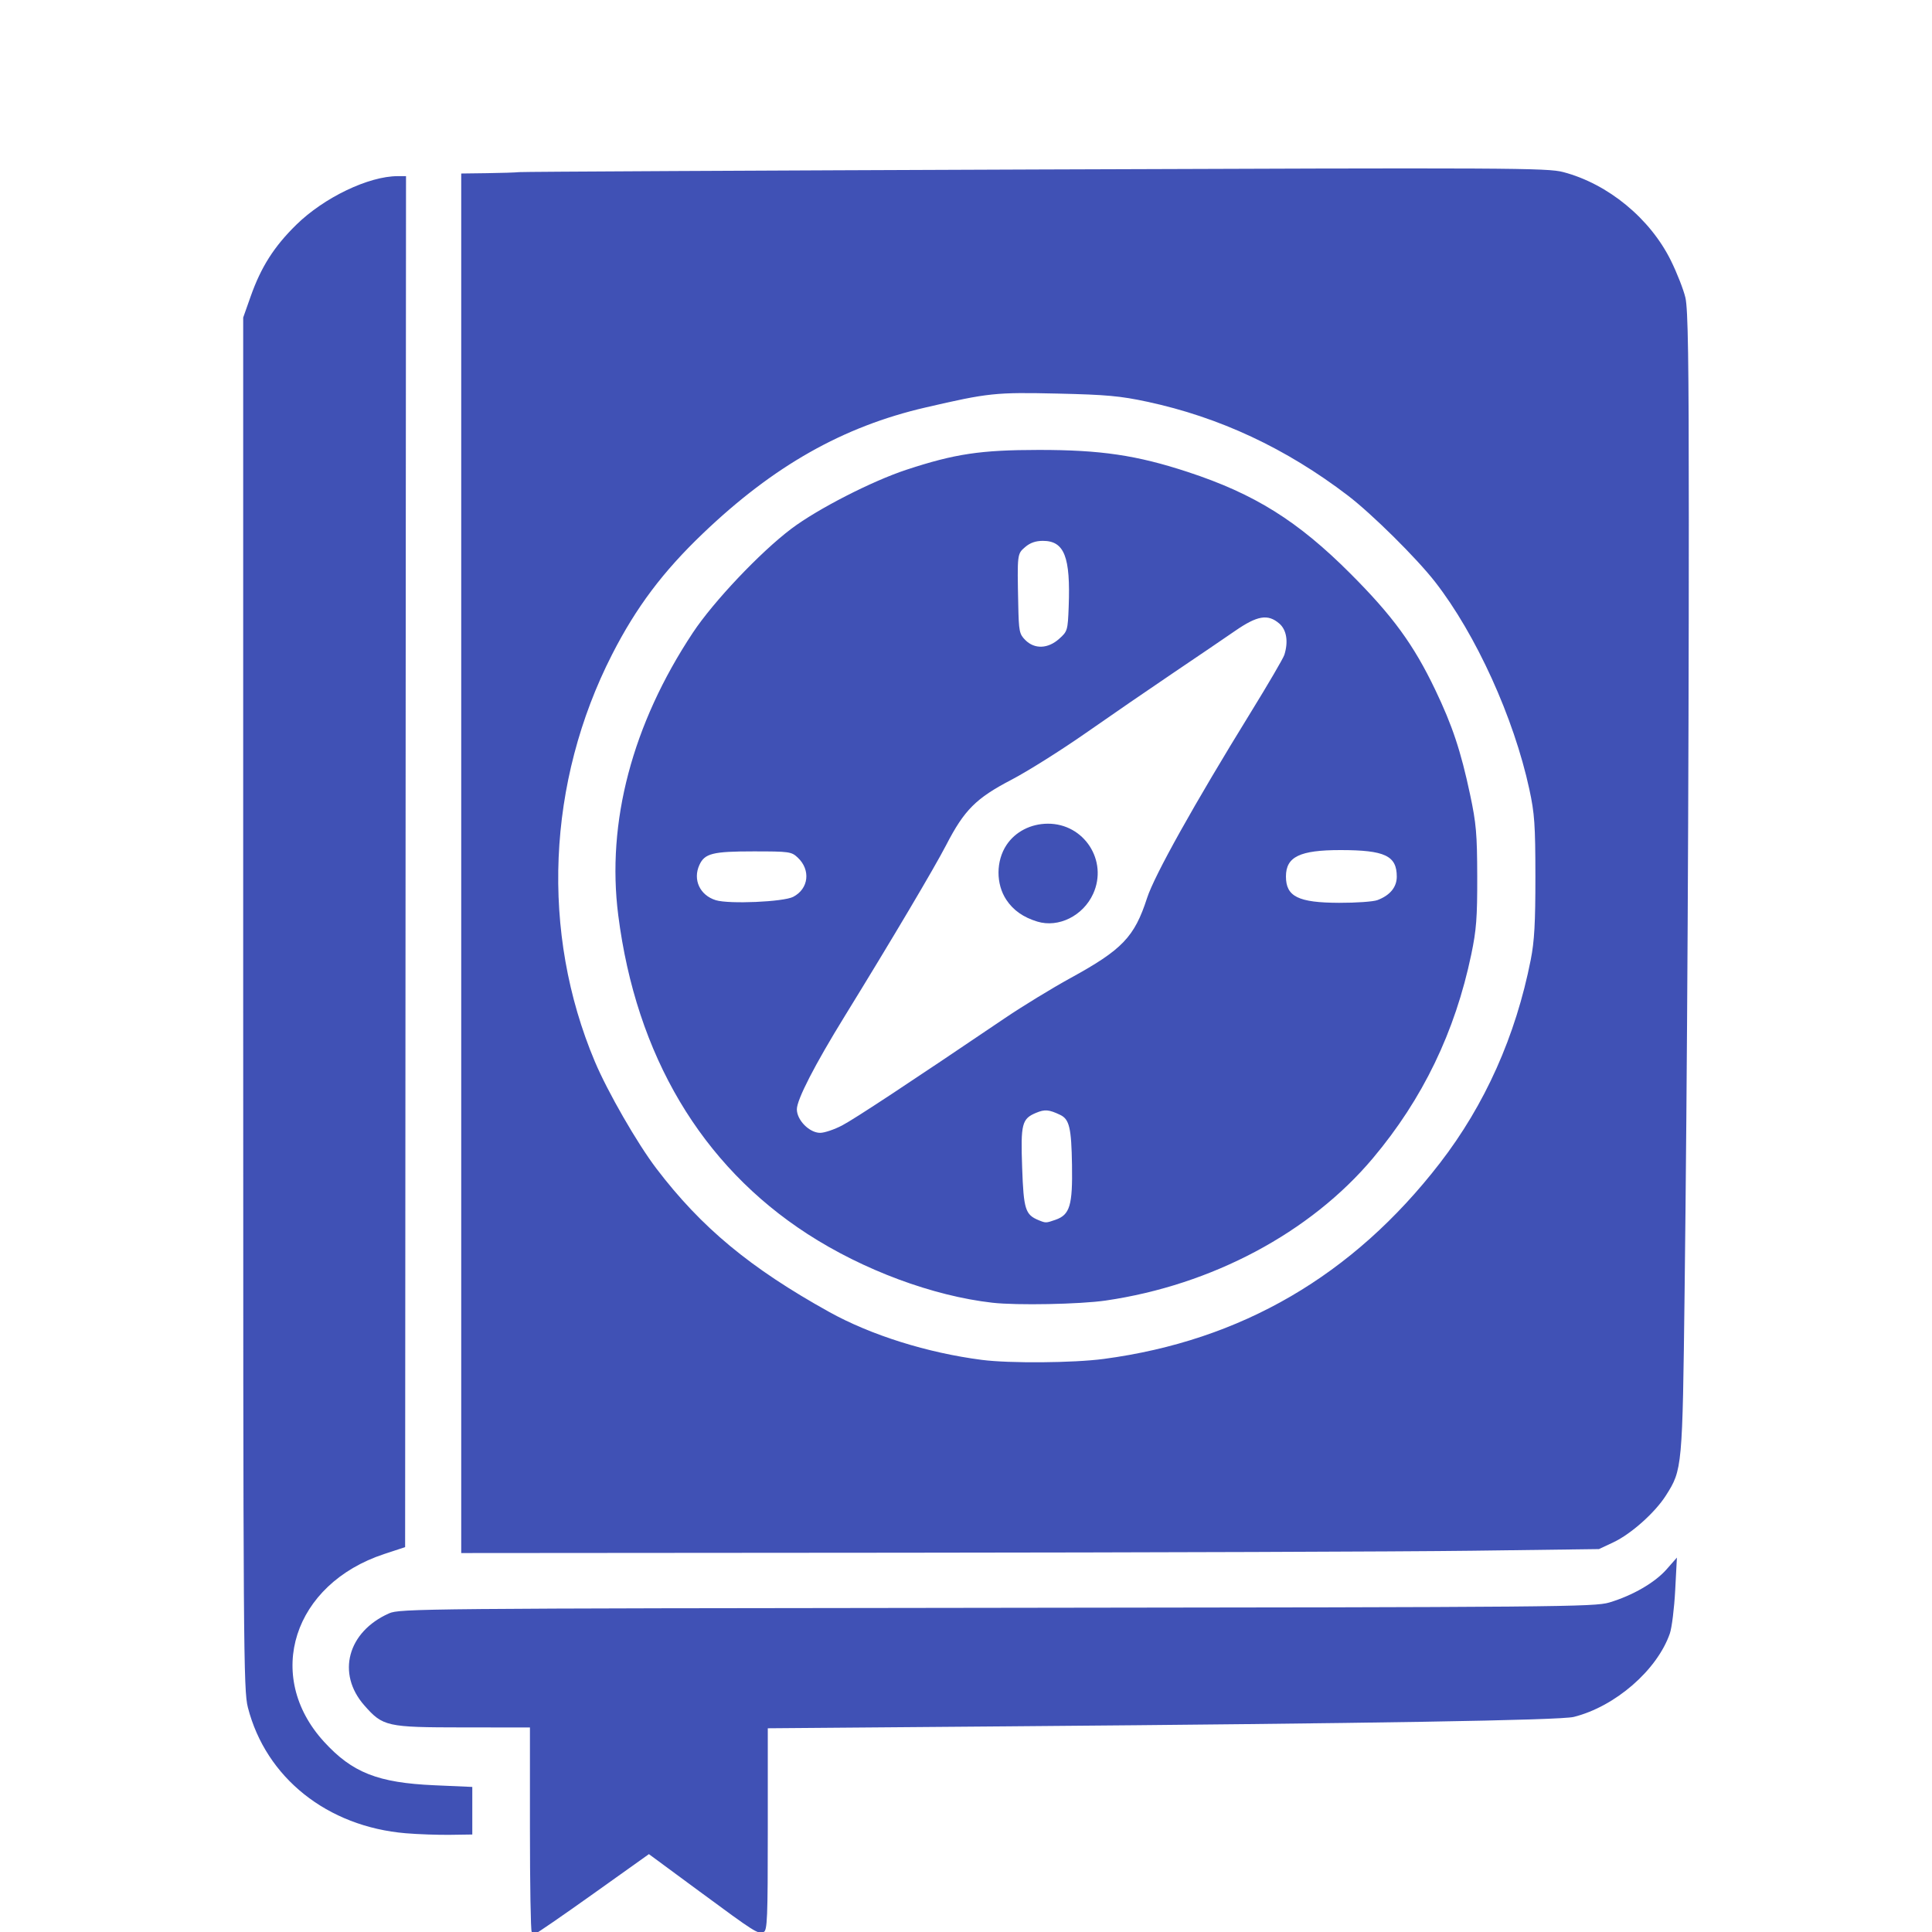
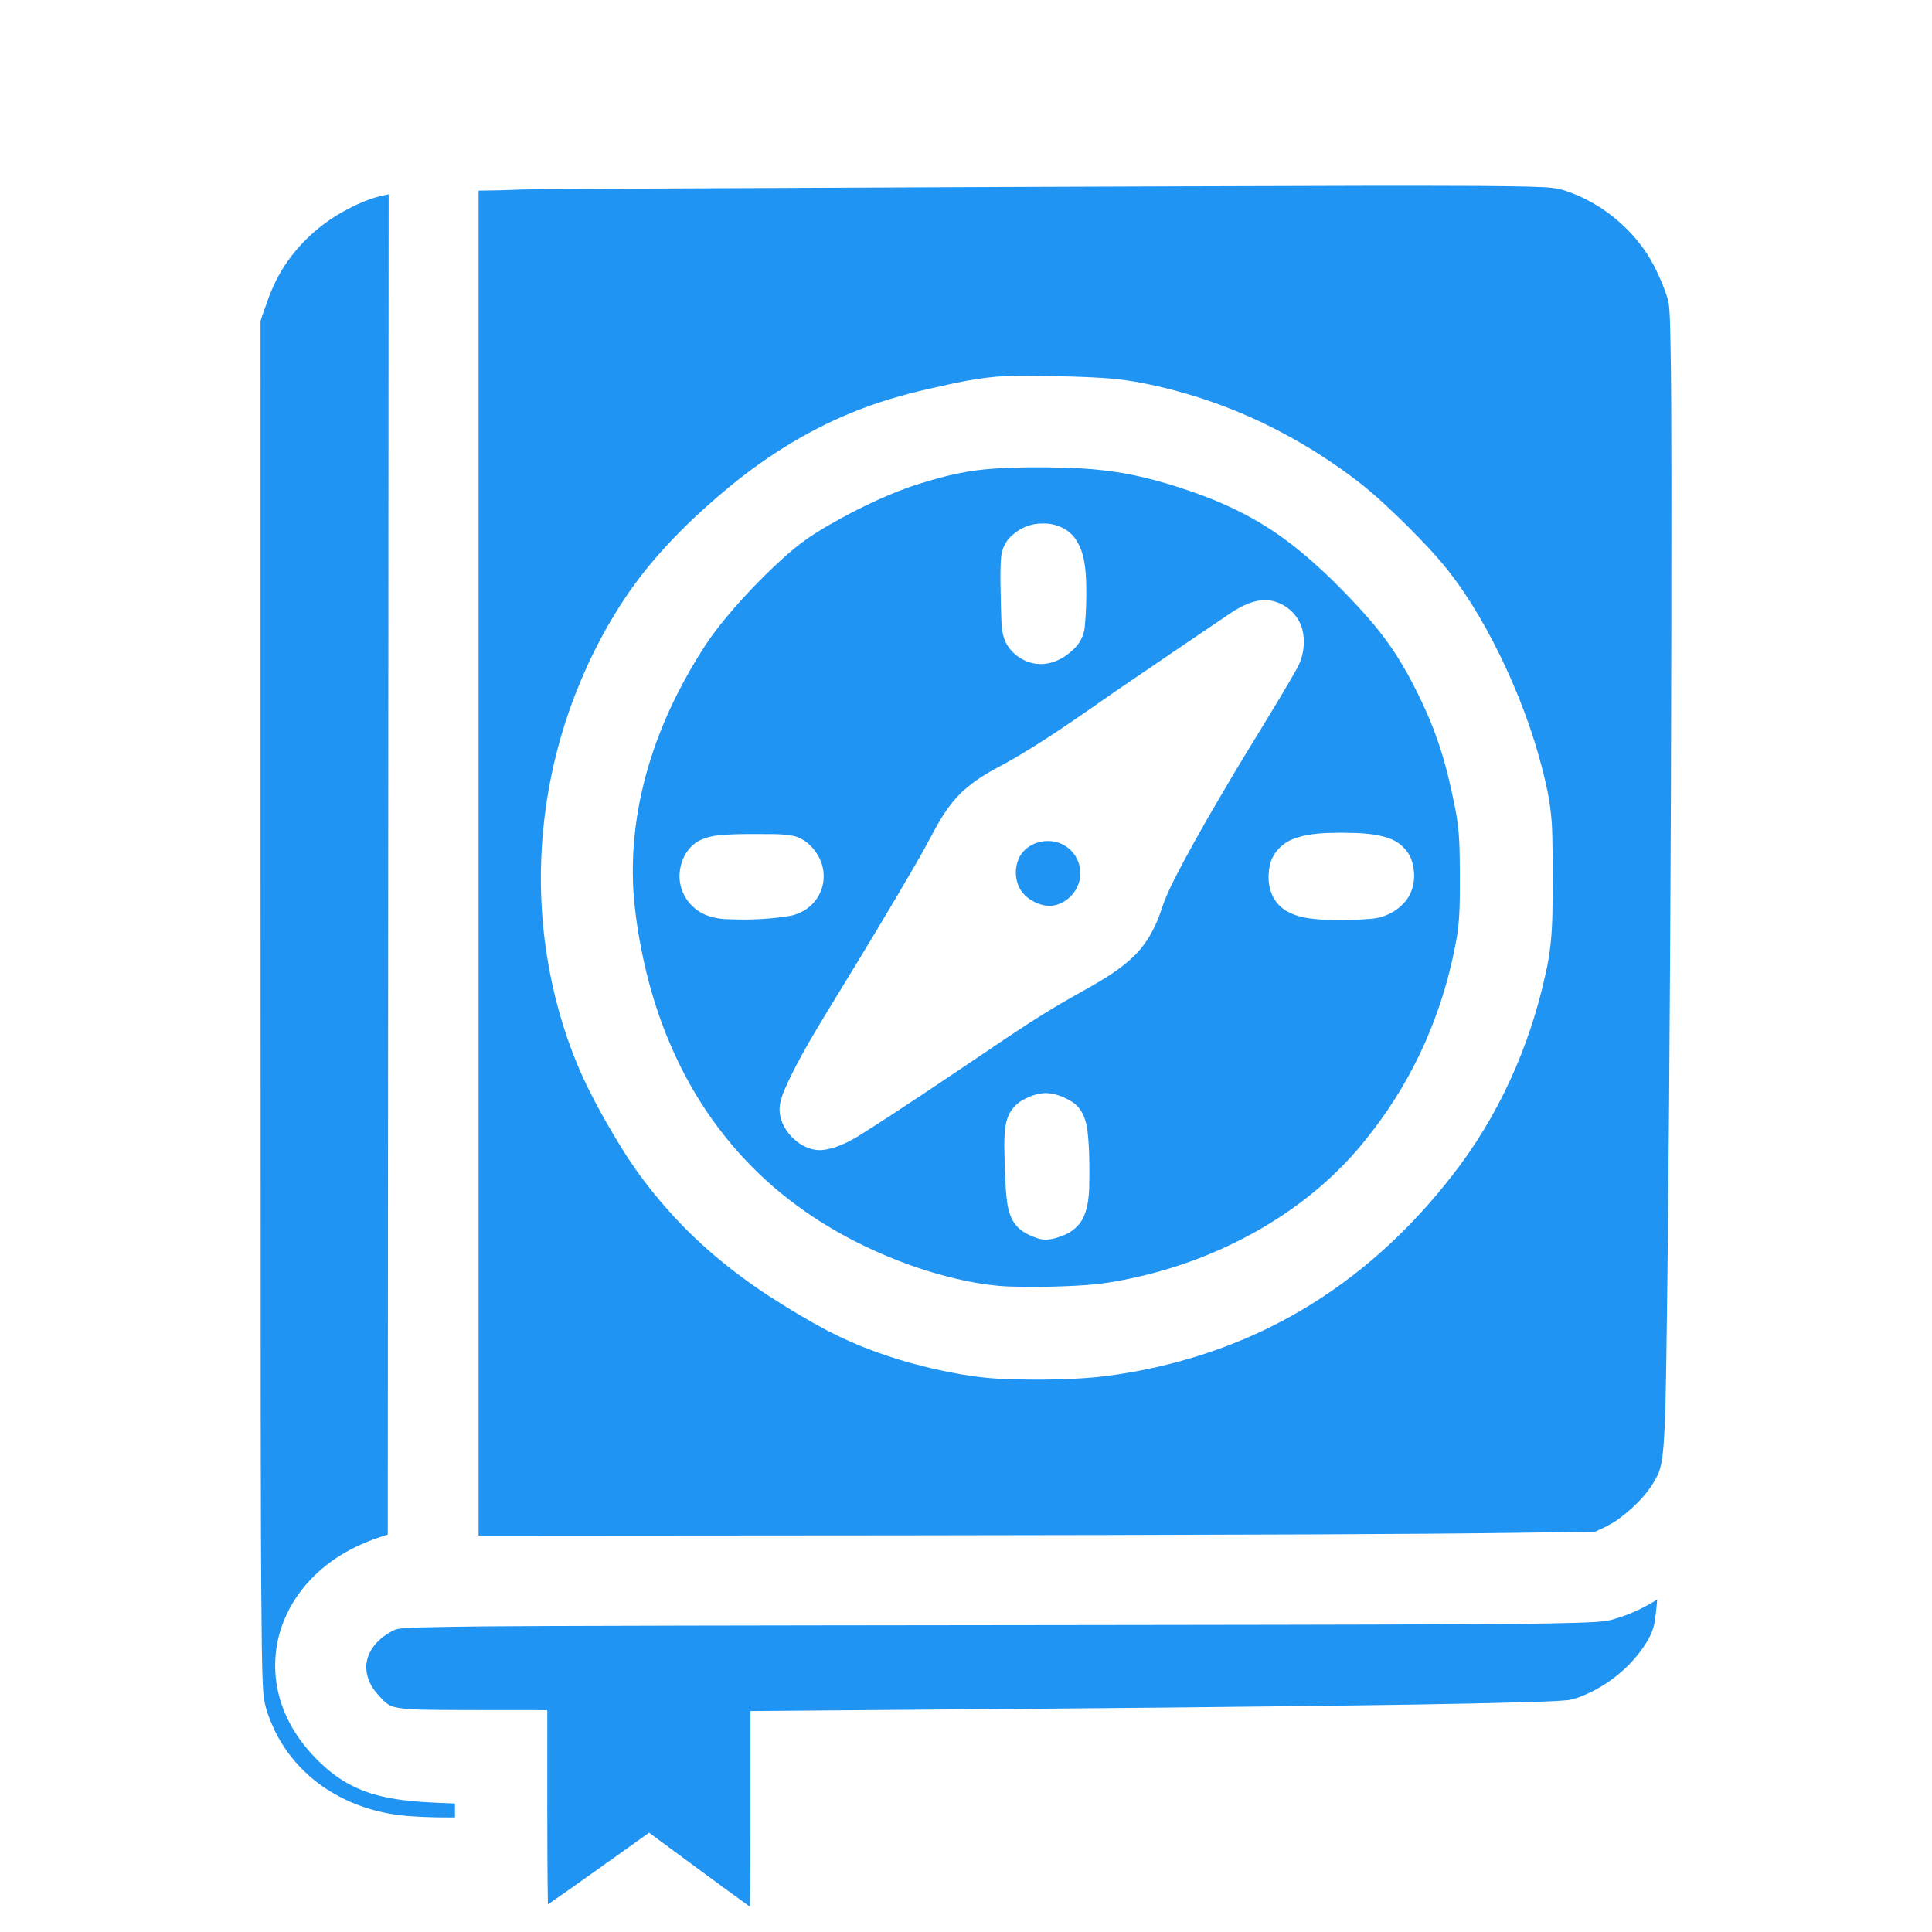
<svg xmlns="http://www.w3.org/2000/svg" version="1.1" id="svg228" width="668" height="668" viewBox="0 0 668 668">
  <defs id="defs232" />
  <g id="g234" transform="translate(-236.5,-180.0711)">
-     <path style="fill:#4051b5;stroke-width:0.914;fill-opacity:1" d="m 420.338,848.02 c -0.335,-0.335 -0.609,-16.372 -0.609,-35.637 v -35.028 l -23.073,-0.02 c -26.493,-0.023 -27.752,-0.304 -34.195,-7.623 -9.669,-10.985 -5.784,-25.439 8.55,-31.809 3.686,-1.638 11.257,-1.707 210.166,-1.92 194.444,-0.208 206.654,-0.315 211.75,-1.84 8.059,-2.412 15.748,-6.86 19.784,-11.446 l 3.589,-4.078 -0.594,11.321 c -0.327,6.227 -1.16,12.949 -1.853,14.937 -4.416,12.681 -18.907,25.259 -33.214,28.828 -4.668,1.164 -69.248,2.24 -195.748,3.26 l -82.924,0.669 v 34.943 c 0,30.933 -0.165,35.006 -1.437,35.494 -2,0.767 -2.809,0.255 -22.319,-14.132 l -17.345,-12.79 -19.28,13.74 c -10.604,7.557 -19.586,13.74 -19.96,13.74 -0.374,0 -0.954,-0.274 -1.289,-0.609 z m -43.556,-34.09 c -27.116,-2.279 -48.341,-19.193 -54.571,-43.487 -1.537,-5.995 -1.625,-19.161 -1.625,-243.459 V 289.863 l 2.58,-7.301 c 3.6,-10.188 8.074,-17.219 15.75,-24.753 9.604,-9.426 25.038,-16.832 35.078,-16.832 h 2.888 l -0.155,237.011 -0.155,237.011 -7.228,2.381 c -31.471,10.369 -41.647,42.112 -20.81,64.912 9.772,10.692 18.627,14.183 38.157,15.044 l 13.107,0.578 -2.8e-4,8.224 -2.9e-4,8.224 -7.624,0.11 c -4.193,0.06 -11.119,-0.184 -15.391,-0.543 z m 19.189,-335.375 V 240.063 l 8.909,-0.117 c 4.9,-0.064 9.937,-0.228 11.194,-0.365 1.256,-0.137 81.645,-0.546 178.641,-0.91 164.663,-0.617 176.75,-0.558 182.296,0.9 15.488,4.071 30.044,16.051 37.235,30.646 2.105,4.272 4.354,10.029 4.998,12.793 0.9,3.861 1.171,21.644 1.171,76.756 0,89.725 -0.565,193.79 -1.448,266.542 -0.745,61.408 -0.791,61.913 -6.481,70.854 -3.762,5.912 -12.047,13.299 -18.113,16.152 l -5.026,2.363 -43.861,0.569 c -24.123,0.313 -112.633,0.621 -196.688,0.685 l -152.827,0.117 z M 618.14,649.927 c 47.52,-6.326 86.152,-28.822 116.165,-67.645 15.641,-20.232 26.252,-43.968 31.46,-70.374 1.266,-6.418 1.618,-12.738 1.606,-28.784 -0.014,-17.92 -0.283,-21.792 -2.093,-30.154 -5.362,-24.768 -18.453,-53.567 -32.605,-71.73 -6.395,-8.207 -21.831,-23.486 -30.134,-29.828 -21.368,-16.32 -44.391,-27.085 -69.383,-32.441 -9.305,-1.994 -14.129,-2.434 -30.867,-2.815 -21.632,-0.492 -23.977,-0.246 -45.796,4.806 -28.529,6.606 -52.488,20.163 -76.937,43.536 -13.875,13.265 -23.082,25.525 -31.41,41.827 -22.555,44.152 -24.763,96.21 -5.97,140.795 4.422,10.491 14.663,28.29 21.272,36.974 15.534,20.407 32.436,34.432 59.799,49.62 14.412,7.999 33.941,14.127 52.734,16.546 9.608,1.237 31.675,1.062 42.158,-0.333 z m -38.503,-19.429 c -20.609,-2.34 -44.667,-11.285 -63.963,-23.781 -36.694,-23.762 -59.225,-61.718 -65.411,-110.19 -4.104,-32.157 4.855,-66.09 25.791,-97.688 7.144,-10.782 23.316,-27.854 34.07,-35.964 9.045,-6.822 27.902,-16.483 39.817,-20.399 16.724,-5.497 25.6,-6.826 45.688,-6.84 21.463,-0.015 33.905,1.825 51.572,7.627 23.092,7.583 38.044,16.934 56.271,35.193 14.57,14.596 21.779,24.467 29.236,40.038 5.949,12.42 8.88,21.225 12.085,36.303 2.115,9.95 2.433,13.601 2.468,28.327 0.034,14.223 -0.294,18.499 -2.062,26.956 -5.603,26.795 -16.783,49.954 -34.01,70.446 -21.636,25.737 -55.676,43.872 -92.377,49.214 -8.906,1.296 -30.717,1.718 -39.175,0.758 z m 21.822,-28.684 c 4.946,-1.724 5.921,-4.966 5.692,-18.927 -0.211,-12.851 -0.913,-15.83 -4.085,-17.341 -3.884,-1.85 -5.307,-1.971 -8.329,-0.708 -4.924,2.058 -5.36,3.778 -4.82,19.02 0.51,14.39 1.085,16.212 5.711,18.105 2.464,1.009 2.514,1.007 5.831,-0.149 z m -73.771,-32.629 c 4.36,-2.295 22.797,-14.448 56.235,-37.07 6.127,-4.145 16.342,-10.387 22.701,-13.872 17.931,-9.827 22.118,-14.202 26.476,-27.663 2.54,-7.846 16.257,-32.41 35.8,-64.11 6.042,-9.8 11.292,-18.786 11.666,-19.968 1.447,-4.567 0.788,-8.661 -1.746,-10.84 -3.933,-3.383 -7.583,-2.776 -15.275,2.541 -3.683,2.546 -13.275,9.064 -21.316,14.485 -8.041,5.421 -21.635,14.762 -30.209,20.757 -8.574,5.995 -20.202,13.307 -25.839,16.248 -12.233,6.382 -16.263,10.416 -22.533,22.556 -4.109,7.955 -18.886,32.878 -35.107,59.211 -10.376,16.843 -16.522,28.807 -16.522,32.157 0,3.755 4.343,8.14 8.061,8.14 1.495,0 4.919,-1.158 7.609,-2.573 z m 67.477,-70.468 c -4.868,-1.481 -8.323,-3.913 -10.735,-7.557 -3.61,-5.455 -3.583,-13.401 0.064,-18.912 3.039,-4.593 8.373,-7.351 14.271,-7.38 12.571,-0.062 20.901,12.791 15.704,24.232 -3.458,7.614 -11.963,11.85 -19.305,9.617 z M 510.751,490.16 c 5.367,-2.775 6.123,-9.303 1.572,-13.574 -2.174,-2.041 -2.901,-2.143 -15.32,-2.143 -14.089,0 -16.864,0.7 -18.692,4.712 -2.319,5.091 0.183,10.459 5.668,12.159 4.553,1.411 23.383,0.599 26.773,-1.154 z m 202.008,1.127 c 4.357,-1.651 6.684,-4.478 6.684,-8.119 0,-7.228 -4.113,-9.169 -19.447,-9.177 -14.086,-0.007 -18.873,2.309 -18.873,9.133 0,6.945 4.258,9.053 18.386,9.101 5.872,0.02 11.835,-0.402 13.25,-0.938 z M 602.696,400.961 c 2.899,-2.589 2.993,-2.906 3.307,-11.054 0.666,-17.308 -1.49,-22.831 -8.911,-22.831 -2.51,0 -4.424,0.669 -6.144,2.149 -2.758,2.373 -2.751,2.314 -2.38,20.052 0.191,9.114 0.377,10.035 2.45,12.107 3.198,3.198 7.811,3.031 11.678,-0.423 z" id="path292" />
+     <path id="path292" style="fill:#2094f3;fill-opacity:1;stroke-width:0.914" d="m 708.859,244.312 c -83.544,0.211 -167.088,0.553 -250.631,0.958 -13.816,0.093 -27.633,0.13 -41.447,0.32 -4.934,0.228 -9.872,0.34 -14.81,0.396 0,155.018 0,310.036 0,465.055 96.627,-0.091 193.255,-0.059 289.882,-0.451 25.567,-0.11 51.135,-0.271 76.7,-0.644 6.473,-0.084 12.946,-0.169 19.418,-0.253 2.66,-1.233 5.361,-2.437 7.766,-4.135 0.23,-0.168 0.804,-0.6 1.17,-0.889 5.396,-4.099 10.332,-9.139 13.099,-15.409 1.325,-3.515 1.476,-7.322 1.794,-11.026 0.55,-8.228 0.621,-16.407 0.788,-24.665 0.48,-30.739 0.747,-61.48 1.01,-92.222 0.571,-71.91 0.839,-143.822 0.799,-215.734 -0.034,-17.044 -0.017,-34.09 -0.39,-51.13 -0.121,-2.81 -0.123,-5.78 -0.435,-8.636 -0.267,-2.577 -1.321,-4.98 -2.223,-7.383 -1.975,-4.901 -4.389,-9.664 -7.658,-13.838 -6.439,-8.375 -15.318,-14.905 -25.304,-18.385 -2.585,-0.939 -5.32,-1.342 -8.058,-1.452 -7.443,-0.339 -14.898,-0.336 -22.347,-0.426 -13.04,-0.088 -26.08,-0.043 -39.12,-0.05 z m -338.338,3.012 c -5.788,1.023 -11.199,3.528 -16.276,6.414 -7.69,4.455 -14.377,10.674 -19.278,18.095 -2.808,4.236 -4.864,8.917 -6.49,13.72 -0.649,1.834 -1.348,3.666 -1.892,5.526 0.008,126.311 -0.031,252.622 0.054,378.934 0.046,26.533 0.049,53.067 0.389,79.599 0.097,5.581 0.162,11.06 0.576,16.629 0.464,4.304 2.114,8.376 3.925,12.271 2.554,5.24 6.052,10.01 10.243,14.059 0.537,0.519 1.315,1.235 1.969,1.805 7.18,6.232 16.053,10.371 25.322,12.361 1.062,0.223 2.378,0.478 3.551,0.656 0.75,0.116 1.533,0.226 2.154,0.301 2.68,0.319 5.29,0.453 7.945,0.587 3.287,0.149 6.521,0.211 9.845,0.186 0.467,-0.116 1.504,0.332 1.238,-0.511 0,-1.434 -10e-6,-2.868 0,-4.303 -9.795,-0.428 -19.777,-0.59 -29.212,-3.559 -6.103,-1.943 -11.75,-5.268 -16.409,-9.664 -6.714,-6.126 -12.203,-13.824 -14.789,-22.606 -2.811,-9.27 -2.217,-19.525 1.7,-28.39 4.15,-9.635 11.823,-17.507 20.894,-22.652 4.586,-2.64 9.538,-4.583 14.591,-6.124 0.102,-154.463 0.203,-308.926 0.305,-463.389 -0.118,0.018 -0.237,0.036 -0.355,0.055 z m 221.41,62.66 c 9.883,0.169 19.782,0.216 29.636,1.051 9.891,1.012 19.583,3.437 29.066,6.365 19.861,6.291 38.505,16.238 55.043,28.879 6.221,4.741 11.84,10.185 17.427,15.641 4.992,5.014 9.914,10.123 14.307,15.677 7.897,10.121 14.159,21.415 19.604,33.011 6.345,13.668 11.354,27.992 14.48,42.743 1.113,5.375 1.67,10.856 1.728,16.344 0.232,8.758 0.153,17.521 0.033,26.279 -0.15,7.024 -0.734,14.073 -2.403,20.914 -5.453,25.174 -16.306,49.268 -32.212,69.578 -13.435,17.334 -29.642,32.637 -48.285,44.256 -12.873,8.079 -26.861,14.344 -41.41,18.724 -11.041,3.322 -22.391,5.643 -33.86,6.836 -11.051,0.935 -22.165,0.985 -33.24,0.501 -8.873,-0.505 -17.63,-2.212 -26.246,-4.327 -11.387,-2.866 -22.53,-6.852 -32.958,-12.274 -6.892,-3.651 -13.574,-7.69 -20.127,-11.914 -13.167,-8.598 -25.411,-18.722 -35.734,-30.618 -6.126,-6.926 -11.642,-14.393 -16.39,-22.329 -4.447,-7.297 -8.61,-14.78 -12.236,-22.522 -6.91,-15.174 -11.296,-31.457 -13.351,-47.99 -3.501,-28.404 0.176,-57.635 10.475,-84.329 5.09,-13.208 11.714,-25.852 19.923,-37.392 9.506,-13.189 21.257,-24.601 33.761,-34.925 13.569,-11.086 28.698,-20.393 45.11,-26.627 8.77,-3.378 17.867,-5.823 27.049,-7.785 8.647,-1.986 17.431,-3.714 26.339,-3.735 1.491,-0.03 2.983,-0.024 4.475,-0.03 z m 0.148,31.67 c -8.057,0.105 -16.226,0.422 -24.184,2.085 -4.336,0.879 -8.68,2.09 -12.789,3.376 -7.544,2.3 -14.78,5.49 -21.828,9.006 -0.727,0.377 -1.721,0.881 -2.551,1.307 -5.45,2.897 -10.883,5.878 -15.915,9.466 -5.029,3.617 -9.523,7.908 -13.957,12.217 -5.664,5.649 -11.087,11.558 -16.021,17.858 -1.469,1.893 -2.933,3.912 -4.206,5.818 -7.482,11.436 -13.737,23.714 -18.159,36.659 -0.412,1.211 -0.884,2.66 -1.293,3.971 -3.032,9.788 -4.987,19.92 -5.641,30.15 -0.026,0.562 -0.077,1.448 -0.113,2.135 -0.041,1.008 -0.093,2.288 -0.105,3.401 -0.069,3.548 0.035,7.304 0.295,10.687 0.81,9.683 2.542,19.282 4.94,28.694 4.456,17.303 11.75,33.952 22.122,48.54 2.831,4.001 5.89,7.844 9.153,11.502 0.713,0.797 1.613,1.776 2.415,2.627 12.391,13.216 27.616,23.612 44.07,31.103 6.581,3.01 13.467,5.625 20.331,7.688 7.575,2.241 15.47,4.057 23.418,4.739 1.342,0.107 2.517,0.185 3.89,0.219 6.166,0.177 12.399,0.146 18.497,-0.099 2.544,-0.102 5.088,-0.228 7.627,-0.414 0.849,-0.073 1.988,-0.16 2.947,-0.257 5.943,-0.588 11.98,-1.846 17.859,-3.278 6.49,-1.61 12.872,-3.647 19.1,-6.08 0.968,-0.395 2.193,-0.868 3.249,-1.322 4.416,-1.839 8.834,-3.957 12.989,-6.18 3.424,-1.841 6.874,-3.869 10.232,-6.041 11.539,-7.469 22.125,-16.78 30.673,-27.666 3.372,-4.218 6.546,-8.633 9.429,-13.132 6.416,-10.015 11.588,-20.819 15.439,-32.07 2.539,-7.398 4.564,-15.174 5.981,-22.942 1.513,-7.823 1.238,-15.834 1.276,-23.762 -0.025,-3.432 -0.041,-7.042 -0.194,-10.361 -0.176,-4.467 -0.77,-8.909 -1.729,-13.275 -0.451,-2.185 -0.946,-4.556 -1.453,-6.719 -1.982,-8.792 -4.72,-17.427 -8.45,-25.639 -3.948,-8.772 -8.475,-17.342 -14.269,-25.049 -1.214,-1.608 -2.623,-3.4 -3.999,-5.035 -2.092,-2.48 -4.302,-4.947 -6.476,-7.244 -9.09,-9.64 -18.82,-18.842 -30.043,-25.973 -8.429,-5.368 -17.619,-9.445 -27.072,-12.641 -9.831,-3.374 -19.955,-6.055 -30.317,-7.117 -8.343,-0.908 -16.739,-0.99 -25.168,-0.95 z m 4.973,19.422 c 4.57,-0.139 9.374,1.968 11.727,6.011 2.666,4.268 3.077,9.443 3.269,14.347 0.156,5.231 -0.016,10.477 -0.512,15.686 -0.411,2.954 -1.854,5.767 -4.147,7.697 -3.385,3.282 -8.177,5.458 -12.952,4.71 -4.856,-0.723 -9.296,-4.243 -10.839,-8.941 -1.026,-3.278 -0.848,-6.808 -0.999,-10.122 -0.08,-5.95 -0.432,-11.917 0.04,-17.858 0.326,-2.934 1.694,-5.792 4.034,-7.644 2.819,-2.532 6.584,-3.971 10.38,-3.889 z m 77.094,26.492 c 6.211,0.162 11.91,5.124 12.883,11.27 0.803,4.415 -0.104,9.083 -2.408,12.925 -7.68,13.512 -16.137,26.562 -23.988,39.974 -4.906,8.33 -9.846,16.816 -14.398,25.293 -3.018,5.773 -6.285,11.544 -8.255,17.817 -2.074,6.263 -5.393,12.244 -10.347,16.686 -6.101,5.58 -13.544,9.339 -20.667,13.411 -10.128,5.698 -19.8,12.158 -29.4,18.699 -14.669,9.849 -29.275,19.799 -44.232,29.21 -3.892,2.34 -8.119,4.416 -12.694,4.877 -4.389,0.234 -8.522,-2.247 -11.259,-5.536 -2.467,-2.948 -3.961,-6.961 -3.095,-10.806 0.678,-3.248 2.236,-6.22 3.621,-9.209 4.899,-9.962 10.824,-19.368 16.579,-28.846 8.814,-14.384 17.546,-28.821 26.005,-43.417 2.453,-4.2 4.803,-8.458 7.074,-12.757 2.931,-5.463 6.401,-10.785 11.244,-14.751 3.926,-3.344 8.453,-5.866 13.002,-8.249 3.449,-1.895 7.01,-4.026 10.419,-6.167 12,-7.491 23.382,-15.908 35.122,-23.79 10.997,-7.481 21.992,-14.966 33.014,-22.41 3.529,-2.266 7.479,-4.285 11.78,-4.225 z m 25.857,80.422 c 5.927,0.097 12.067,0.016 17.656,2.275 3.605,1.554 6.55,4.785 7.32,8.689 1.151,4.631 0.233,9.961 -3.176,13.452 -3.105,3.335 -7.575,5.277 -12.118,5.408 -6.846,0.521 -13.764,0.669 -20.584,-0.227 -4.109,-0.58 -8.393,-2.033 -11.092,-5.356 -2.975,-3.681 -3.413,-8.808 -2.393,-13.291 1.092,-4.361 4.715,-7.825 8.97,-9.115 4.937,-1.731 10.249,-1.748 15.416,-1.837 z m -202.992,0.453 c 4.706,0.102 9.481,-0.253 14.12,0.709 4.292,1.167 7.596,4.771 9.213,8.813 1.697,4.321 1.107,9.495 -1.724,13.21 -2.413,3.307 -6.305,5.402 -10.364,5.781 -6.96,1.07 -14.036,1.232 -21.06,0.902 -3.741,-0.228 -7.582,-1.241 -10.466,-3.746 -3.801,-3.093 -5.885,-8.198 -5.138,-13.066 0.565,-4.48 3.223,-8.913 7.497,-10.709 3.742,-1.624 7.907,-1.644 11.912,-1.825 2.003,-0.055 4.008,-0.06 6.012,-0.069 z m 101.361,2.434 c -4.235,0.081 -8.554,2.685 -9.926,6.815 -1.604,4.352 -0.492,9.819 3.305,12.687 2.186,1.714 4.914,2.881 7.715,2.918 5.645,-0.206 10.474,-5.378 10.549,-10.982 0.197,-4.216 -2.275,-8.386 -6.066,-10.24 -1.711,-0.88 -3.655,-1.3 -5.577,-1.198 z m 0.012,87.133 c 3.417,0.172 6.676,1.584 9.478,3.478 3.136,2.432 4.378,6.486 4.718,10.295 0.657,6.143 0.622,12.334 0.527,18.503 -0.133,3.976 -0.521,8.131 -2.522,11.655 -1.667,2.784 -4.472,4.76 -7.558,5.679 -2.608,1.037 -5.616,1.539 -8.287,0.423 -3.085,-1.056 -6.192,-2.724 -7.871,-5.641 -2.078,-3.345 -2.272,-7.389 -2.609,-11.202 -0.318,-5.013 -0.447,-10.039 -0.525,-15.061 0.046,-3.119 0.082,-6.316 1.047,-9.312 1.006,-2.989 3.243,-5.55 6.142,-6.826 2.301,-1.184 4.846,-2.034 7.46,-1.991 z M 809.188,733.297 c -4.754,2.999 -9.957,5.291 -15.367,6.809 -3.725,0.857 -7.573,0.85 -11.373,1.033 -13.505,0.414 -27.02,0.41 -40.531,0.519 -42.343,0.209 -84.686,0.211 -127.029,0.284 -63.112,0.093 -126.224,0.101 -189.336,0.329 -14.532,0.067 -29.066,0.123 -43.594,0.493 -1.621,0.059 -3.458,0.113 -5.162,0.226 -1.612,0.148 -3.308,0.172 -4.727,1.055 -3.822,1.979 -7.248,5.19 -8.487,9.417 -1.239,4.05 0.237,8.467 2.842,11.654 1.707,1.901 3.328,4.159 5.848,5.01 3.143,0.86 6.429,0.922 9.665,1.058 1.99,0.045 4.181,0.076 6.249,0.104 12.482,0.107 24.964,0.03 37.446,0.073 0.227,0.406 0.034,1.232 0.098,1.8 0.041,21.795 -0.126,43.592 0.209,65.386 11.604,-8.036 23.026,-16.33 34.541,-24.492 0.504,-0.672 0.996,0.203 1.493,0.453 11.279,8.283 22.458,16.64 33.814,24.819 0.239,-9.862 0.149,-19.728 0.177,-29.593 0.001,-12.685 0.004,-25.369 0.005,-38.054 65.1,-0.55 130.202,-0.969 195.3,-1.777 23.809,-0.304 47.62,-0.593 71.422,-1.264 5.286,-0.196 10.653,-0.235 15.948,-0.736 2.792,-0.428 5.419,-1.589 7.953,-2.798 7.804,-3.858 14.663,-9.799 19.234,-17.24 1.508,-2.439 2.655,-5.148 2.912,-8.028 0.244,-1.603 0.404,-3.016 0.56,-4.637 0.068,-0.697 0.126,-1.396 0.18,-2.095 -0.096,0.063 -0.193,0.126 -0.289,0.189 z" />
  </g>
</svg>
